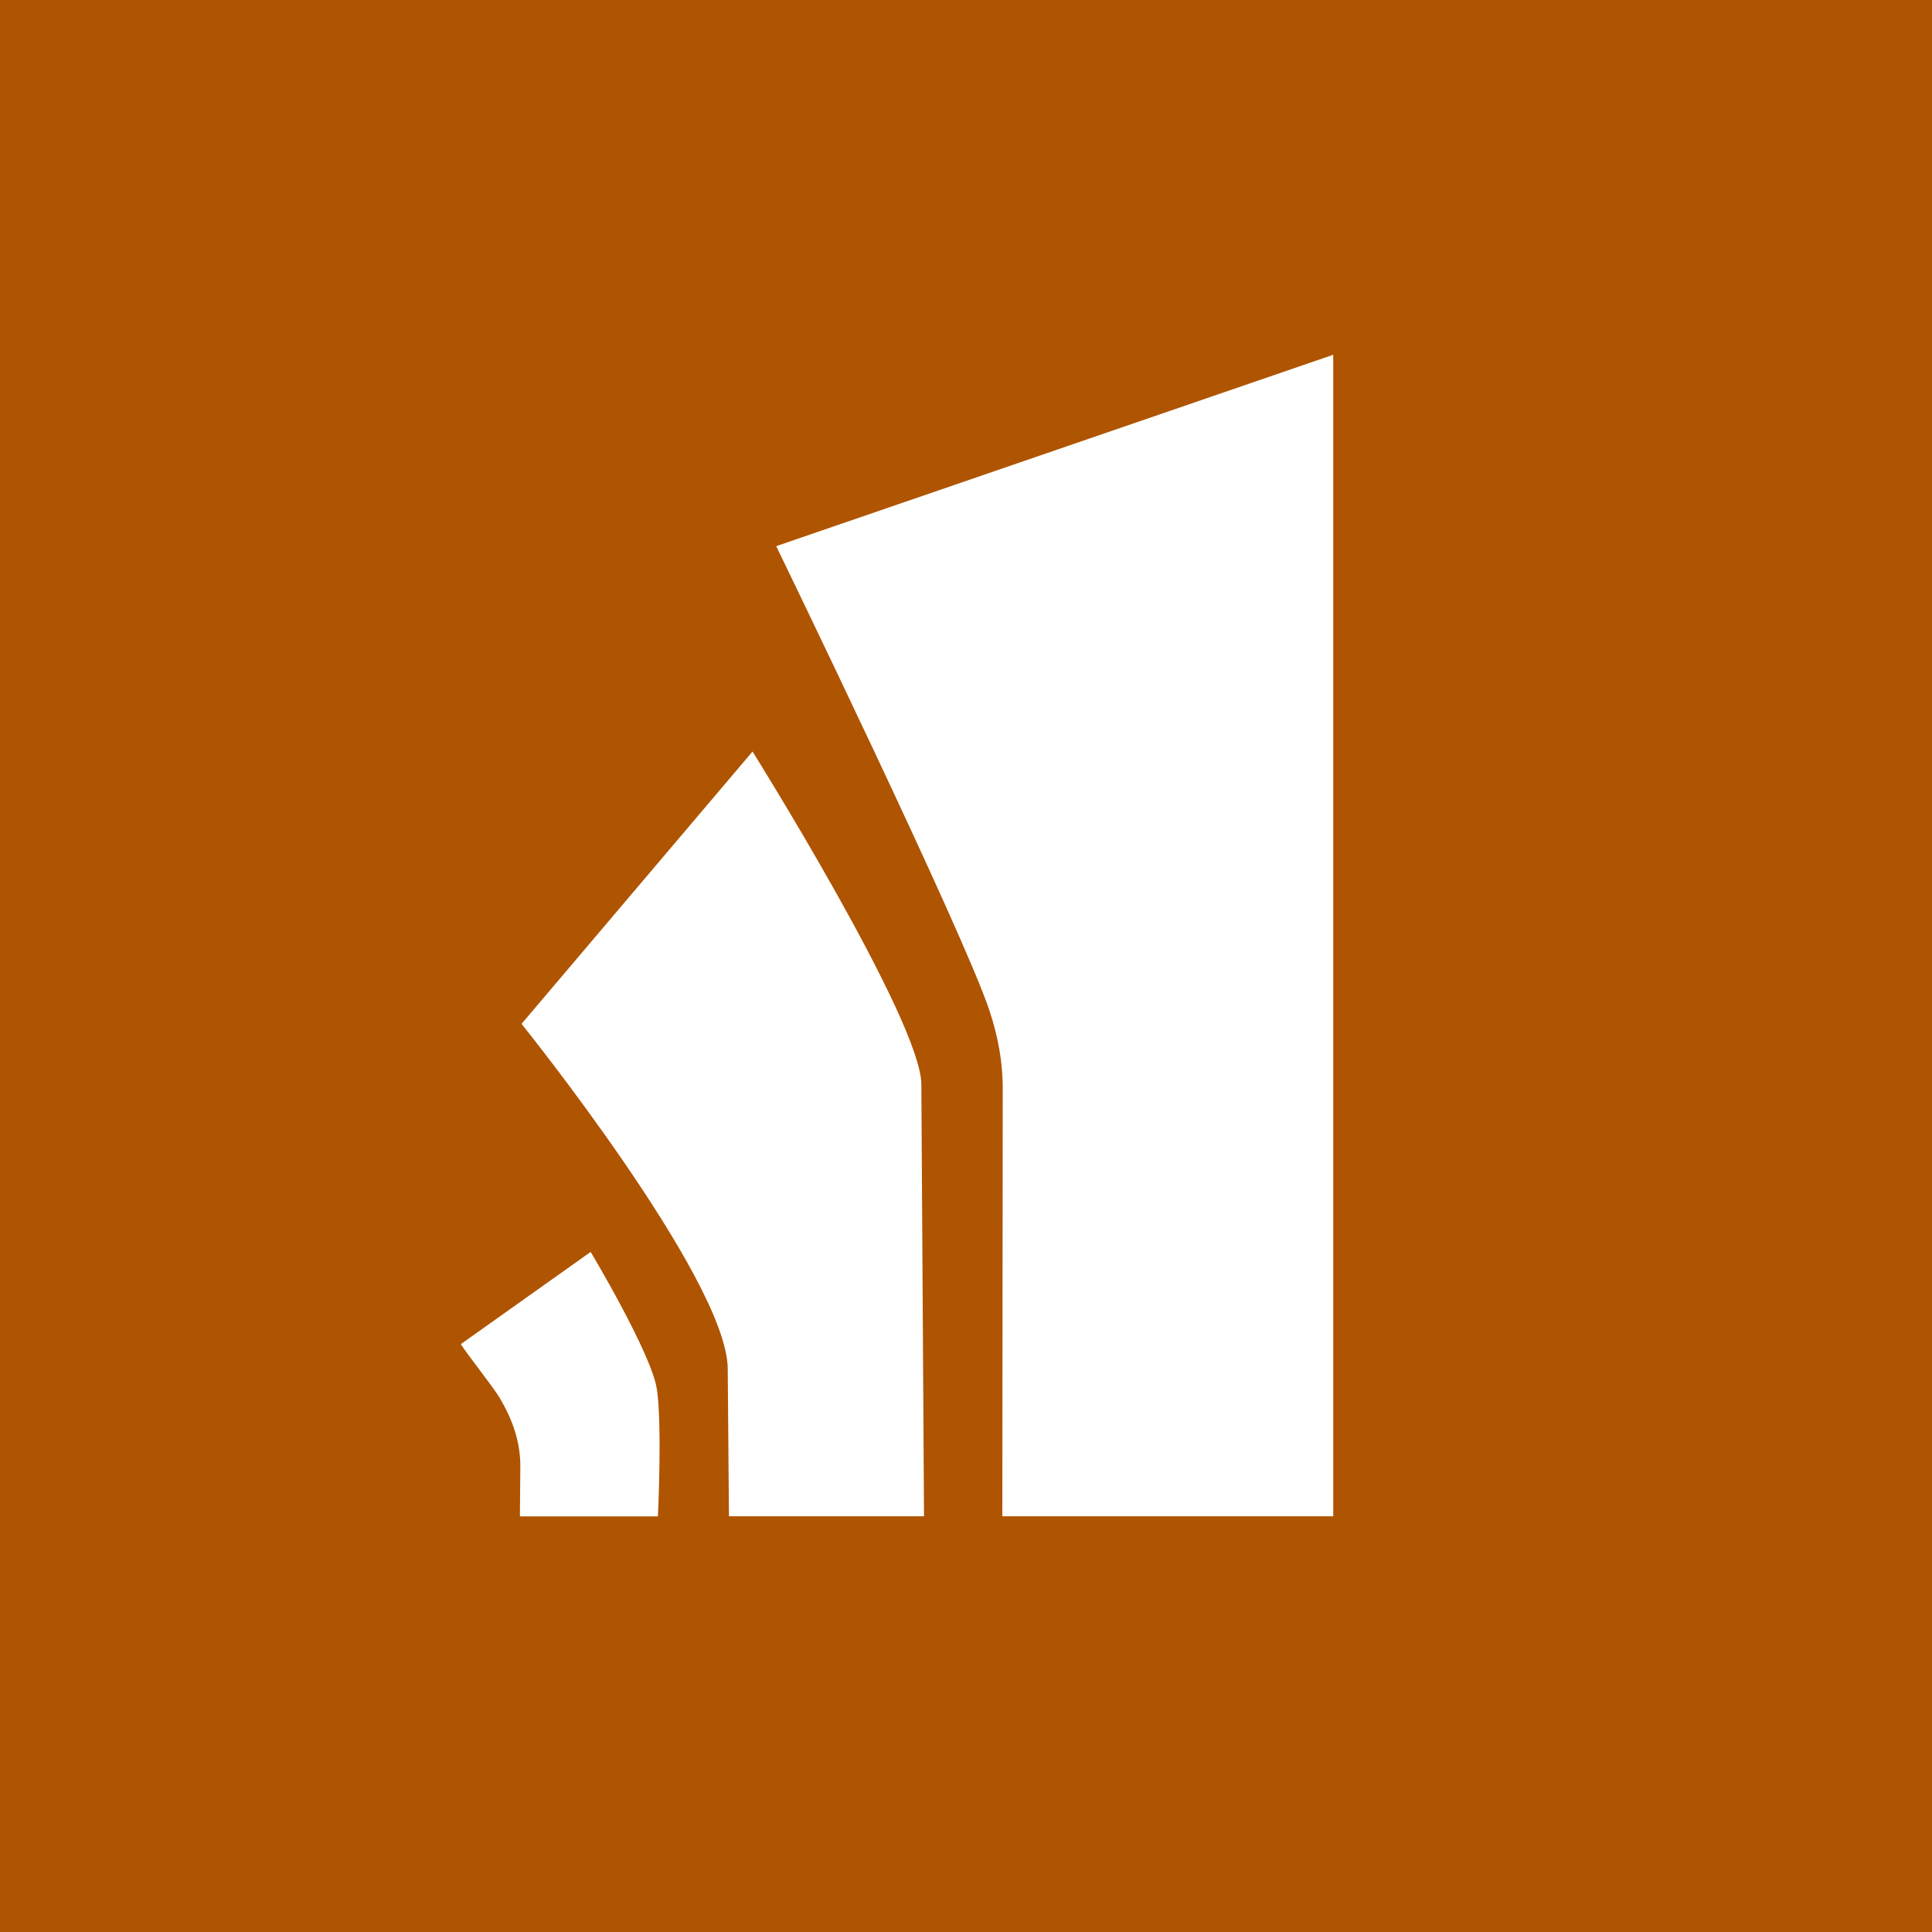
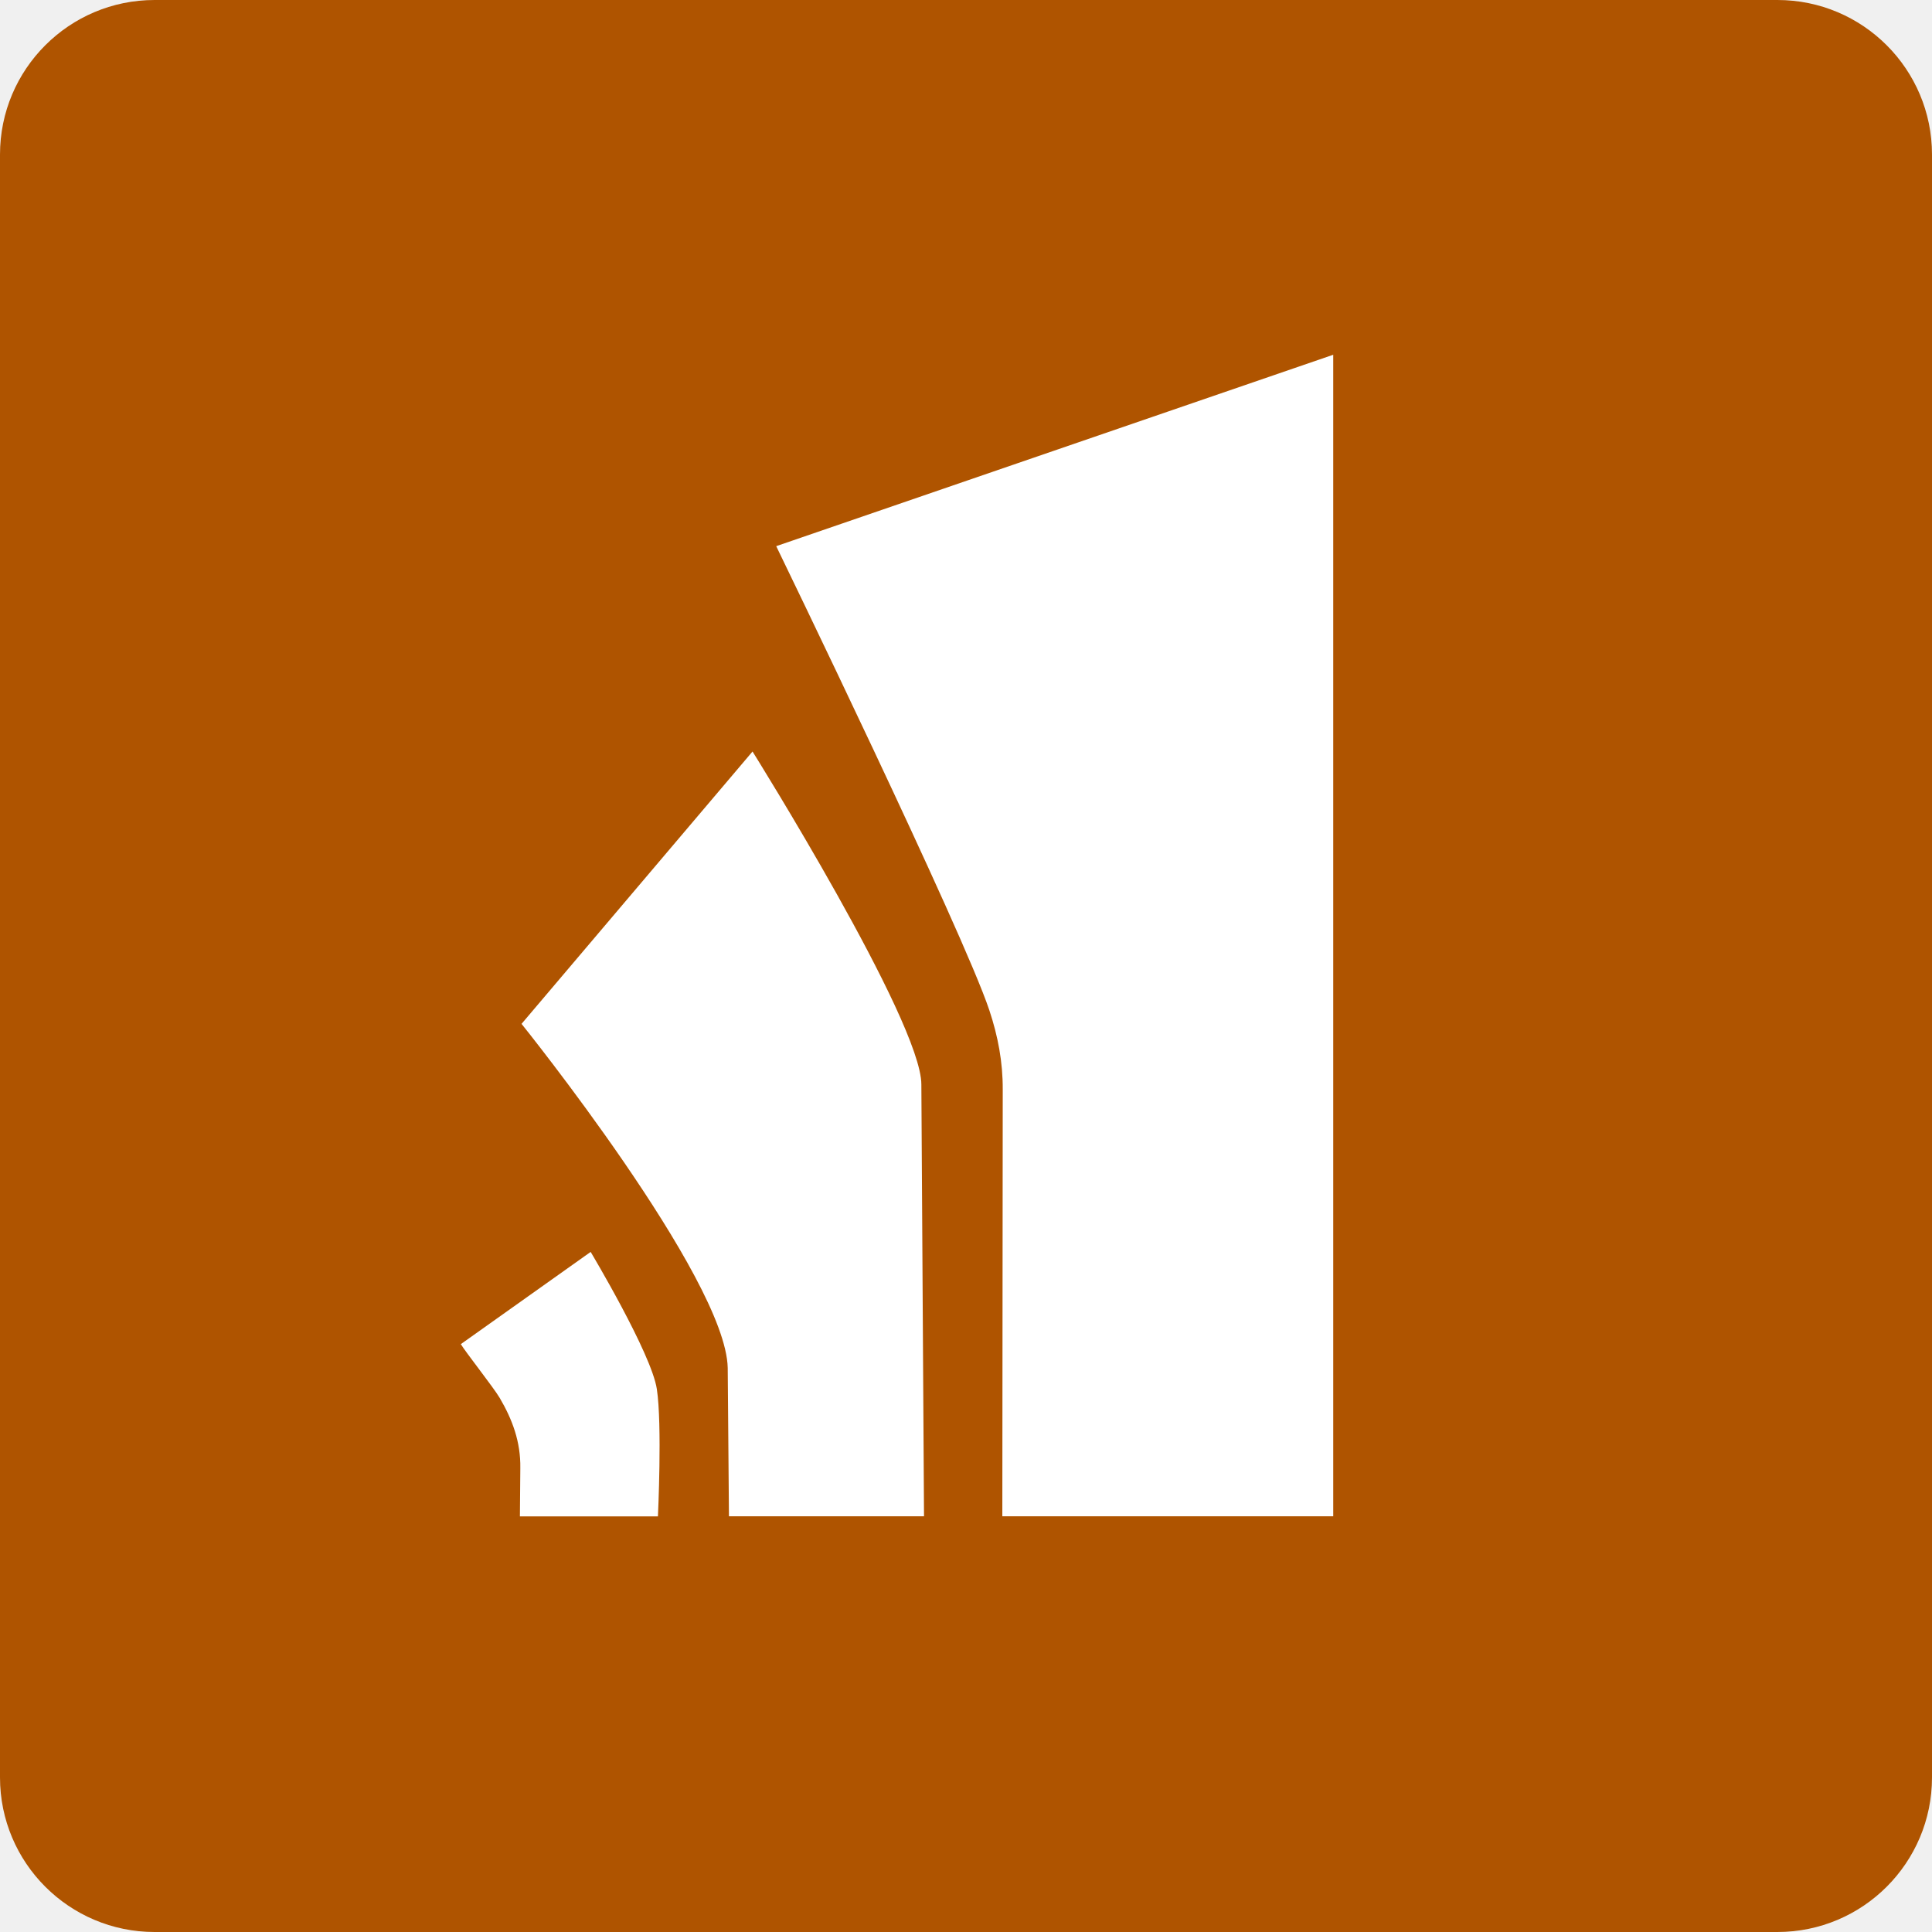
<svg xmlns="http://www.w3.org/2000/svg" viewBox="0 0 28.346 28.346" width="64" height="64">
-   <rect width="28.346" height="28.346" fill="#af5400" />
+   <rect width="28.346" height="28.346" rx="2.268" fill="#af5400" />
  <g fill="#ffffff">
    <path d="m11.389,8.013l8.172-2.808v17.042h-4.855l.006-6.26c.002-.405-.07-.784-.196-1.163-.384-1.157-3.127-6.81-3.127-6.81" />
    <path d="m11.041,11.026s2.477,3.959,2.477,4.885l.039,6.336h-2.862l-.018-2.178c-.028-1.321-3.025-5.047-3.025-5.047l3.389-3.996Z" />
    <path d="m6.761,19.721l1.905-1.353s.892,1.49.971,2.012c.08.522.016,1.868.016,1.868h-2.025s.004-.491.006-.709c.006-.385-.117-.714-.303-1.03-.087-.148-.493-.662-.57-.788" />
  </g>
</svg>
